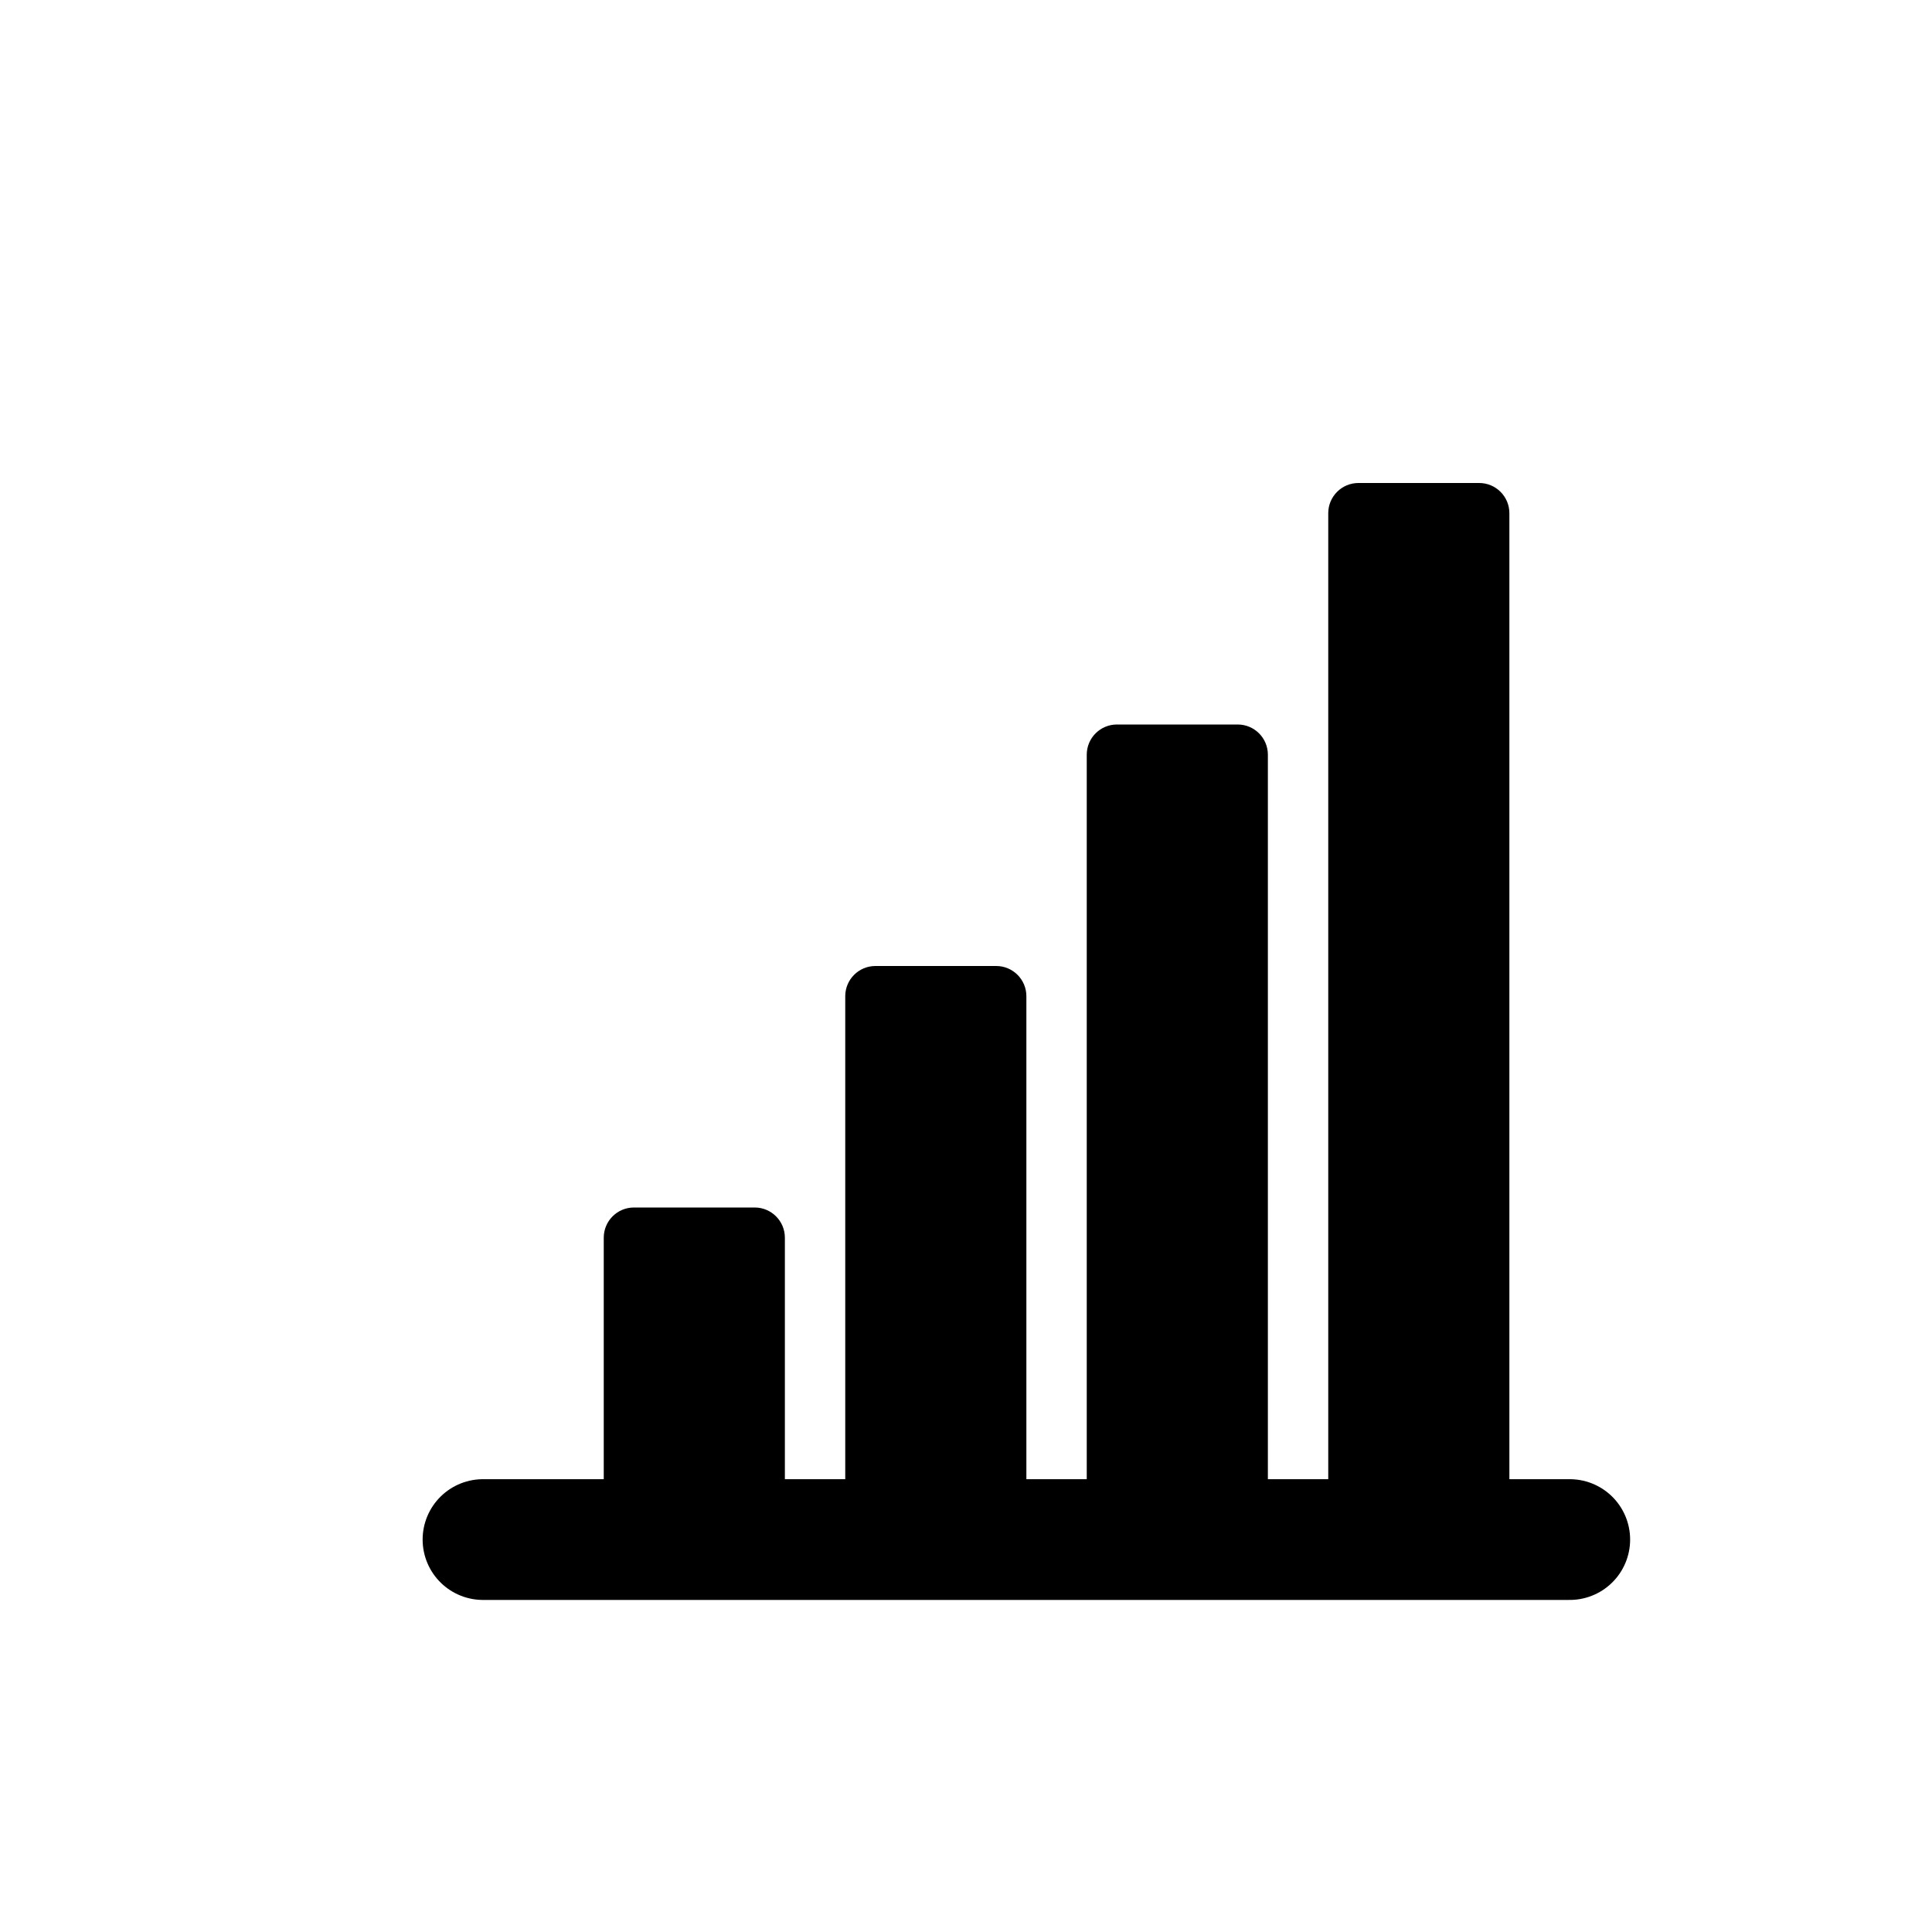
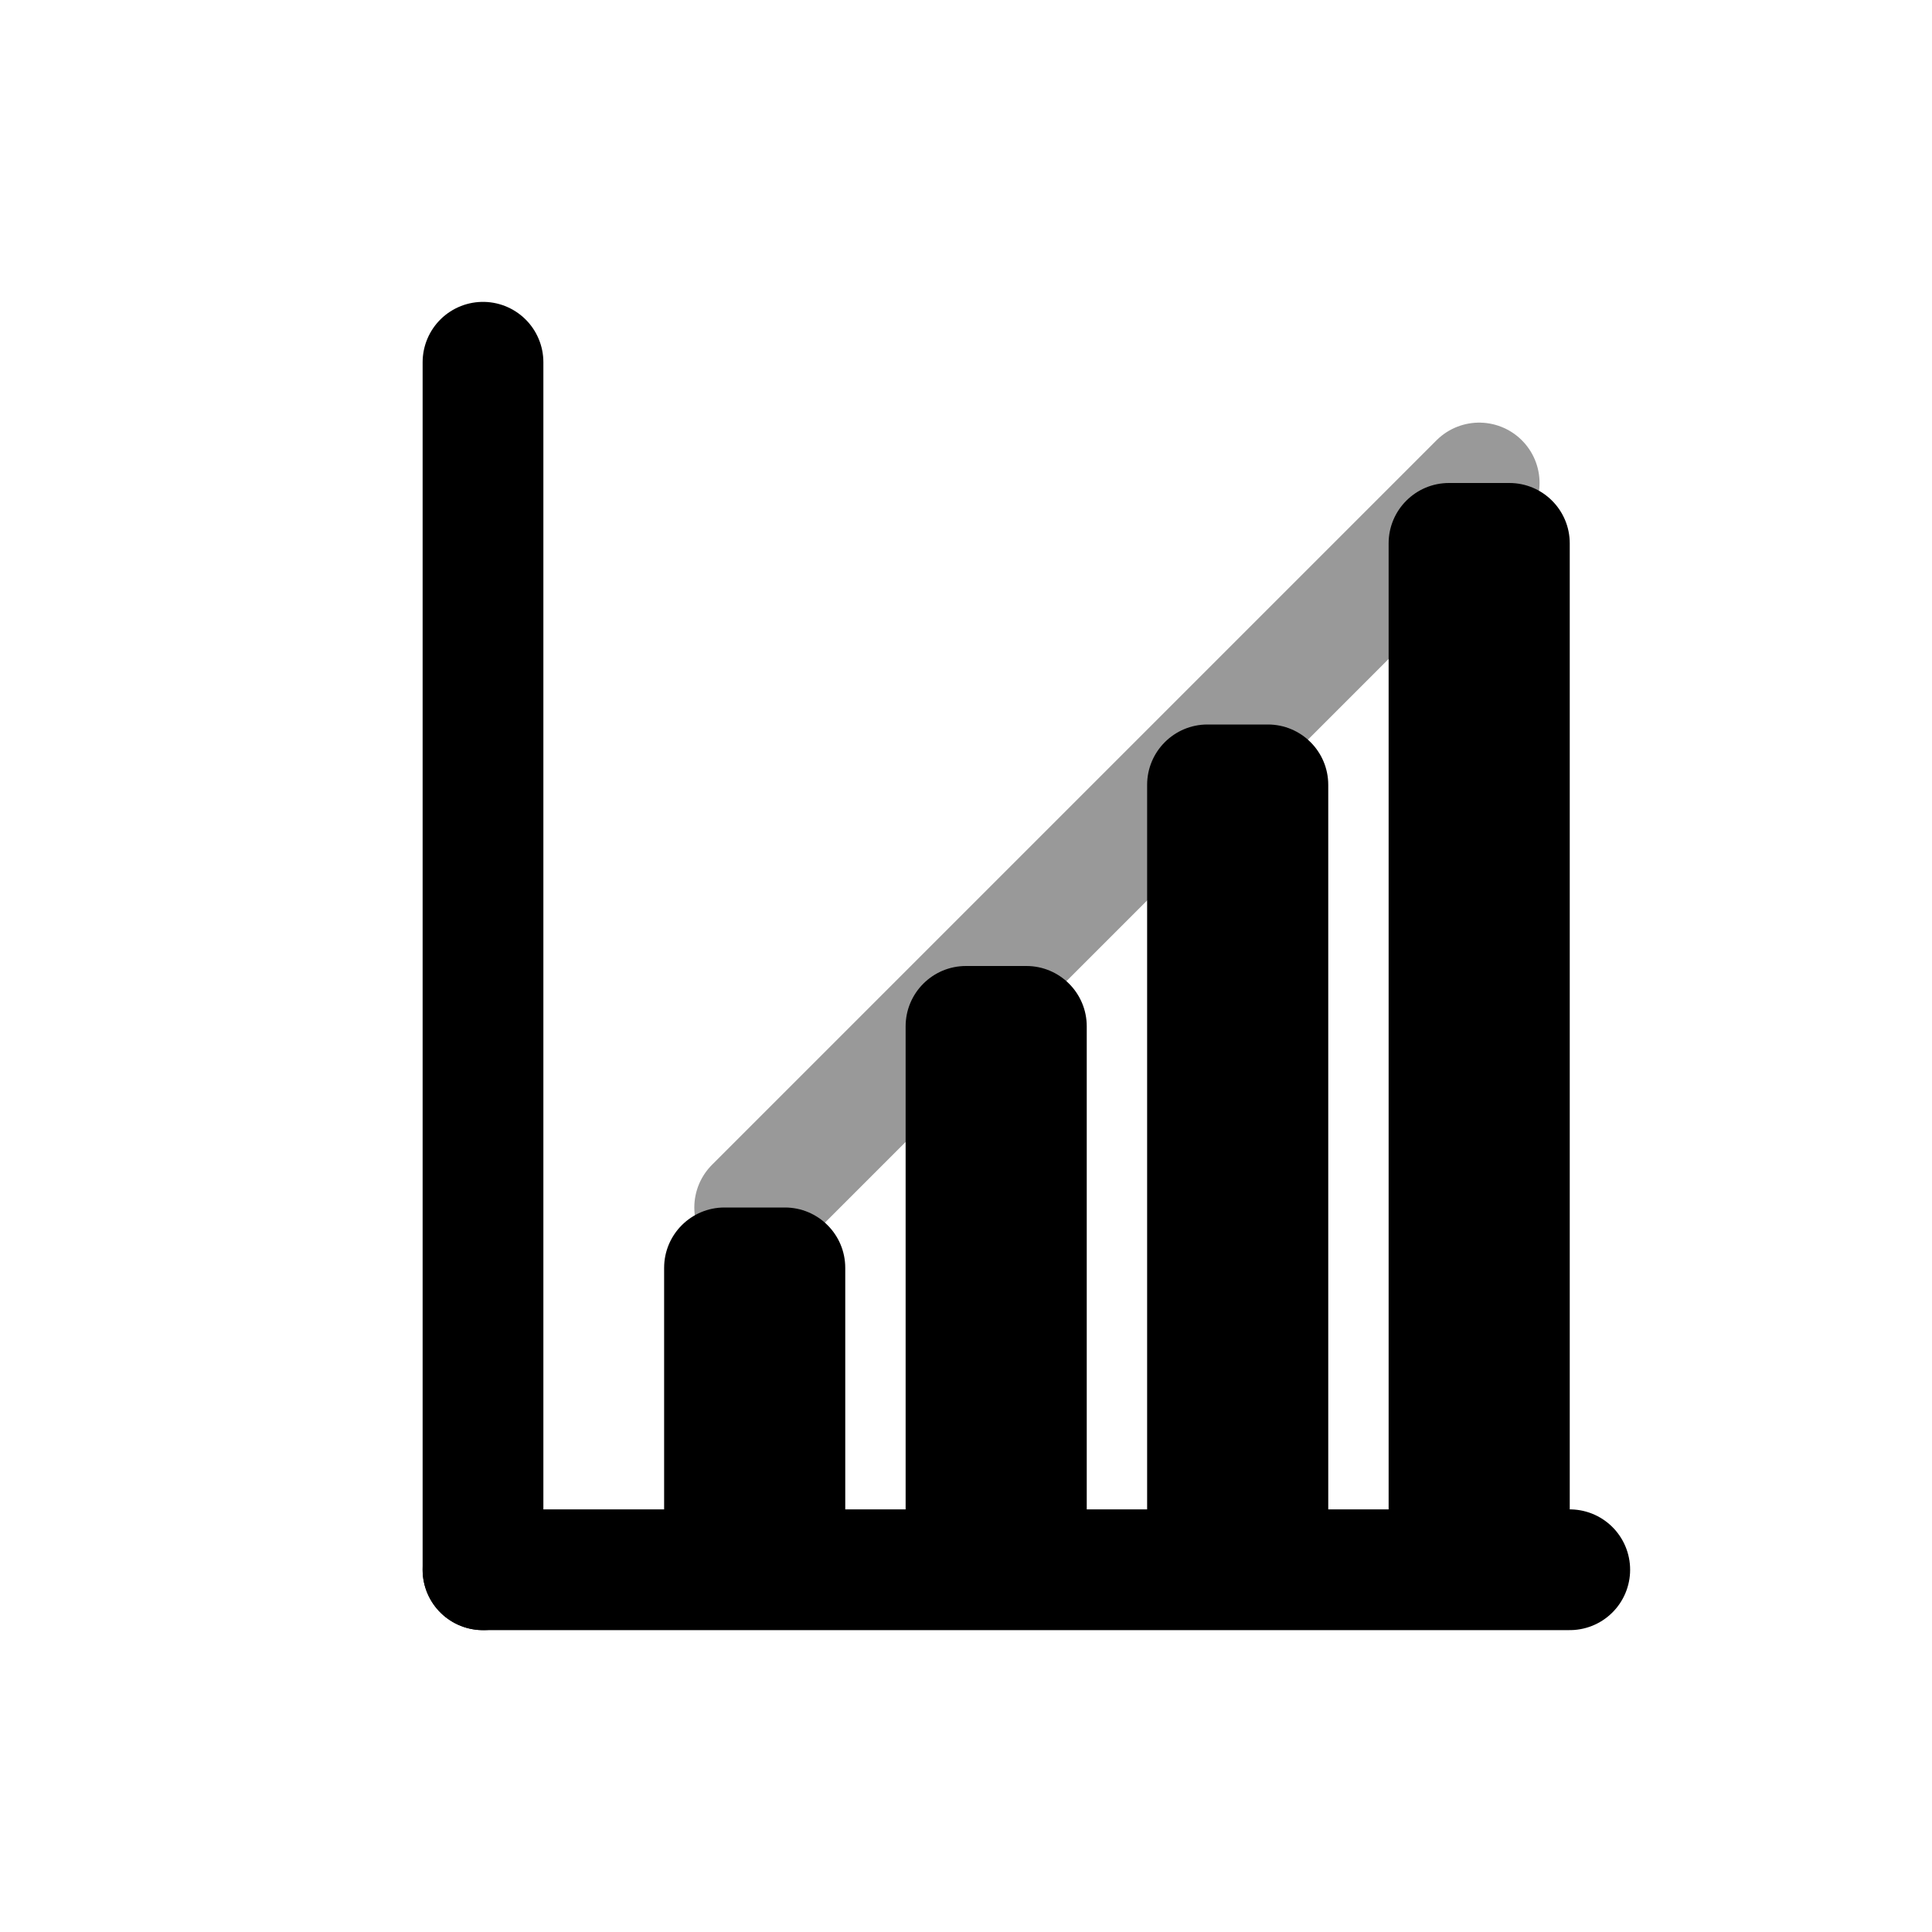
<svg xmlns="http://www.w3.org/2000/svg" width="32" height="32" viewBox="0 0 32 32">
-   <rect x="10" y="20" width="3" height="5" rx="0.5" fill="currentColor" />
-   <rect x="14" y="16" width="3" height="9" rx="0.5" fill="currentColor" />
-   <rect x="18" y="12" width="3" height="13" rx="0.5" fill="currentColor" />
-   <rect x="22" y="8" width="3" height="17" rx="0.5" fill="currentColor" />
-   <path d="M8 25.5 L26 25.5" stroke="currentColor" stroke-width="2" stroke-linecap="round" />
+   <line x1="8" y1="26" x2="26" y2="26" stroke="currentColor" stroke-width="2" stroke-linecap="round" />
+   <line x1="8" y1="6" x2="8" y2="26" stroke="currentColor" stroke-width="2" stroke-linecap="round" />
+   <rect x="11" y="20" width="3" height="6" rx="1" fill="currentColor" />
+   <rect x="15" y="16" width="3" height="10" rx="1" fill="currentColor" />
+   <rect x="19" y="12" width="3" height="14" rx="1" fill="currentColor" />
+   <rect x="23" y="8" width="3" height="18" rx="1" fill="currentColor" />
+   <polyline points="12.5,20 16.5,16 20.5,12 24.5,8" fill="none" stroke="currentColor" stroke-width="2" stroke-linecap="round" stroke-linejoin="round" opacity="0.4" />
</svg>
